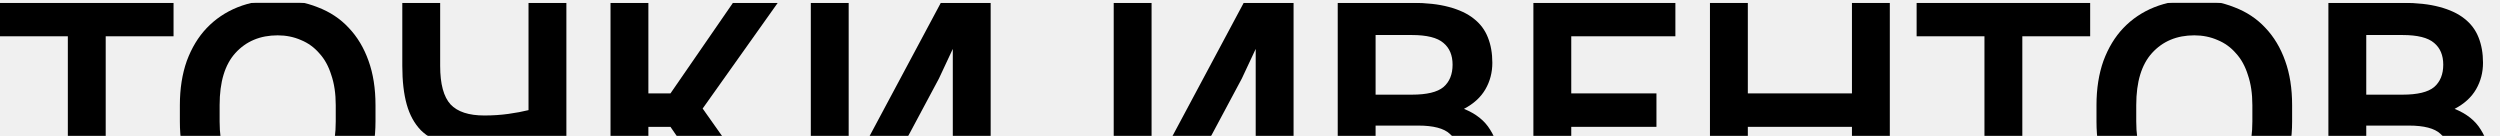
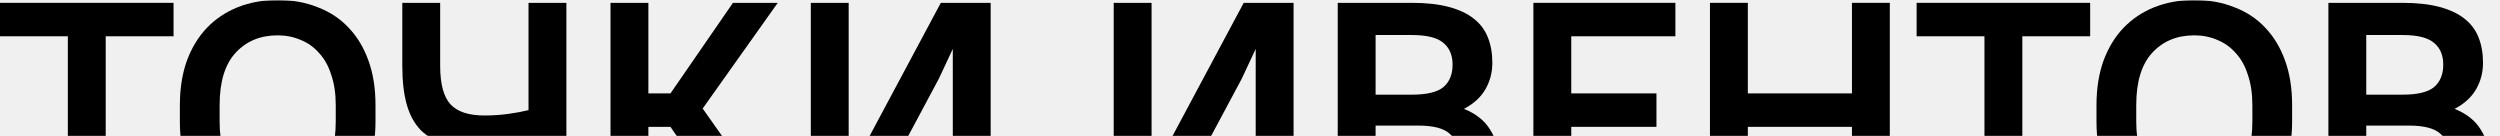
<svg xmlns="http://www.w3.org/2000/svg" width="1030" height="56" viewBox="0 0 1030 56" fill="none">
  <g clip-path="url(#clip0_1969_559)">
    <mask id="mask0_1969_559" style="mask-type:alpha" maskUnits="userSpaceOnUse" x="0" y="0" width="1026" height="94">
      <path d="M959.298 1.17H989.848C995.828 1.17 1000.9 1.733 1005.06 2.86C1009.3 3.987 1012.73 5.59 1015.33 7.67C1018.01 9.75 1019.96 12.35 1021.18 15.47C1022.39 18.503 1023 21.97 1023 25.87C1023 29.857 1022.04 33.497 1020.14 36.79C1018.23 40.083 1015.28 42.77 1011.3 44.85C1016.24 46.843 1019.83 49.703 1022.09 53.43C1024.43 57.07 1025.6 61.23 1025.6 65.91C1025.6 70.243 1024.99 74.057 1023.78 77.35C1022.56 80.557 1020.61 83.287 1017.93 85.54C1015.33 87.707 1011.9 89.353 1007.66 90.48C1003.5 91.607 998.428 92.17 992.448 92.17H959.298V1.17ZM974.898 51.74V78.91H992.448C998.688 78.91 1003.02 77.827 1005.45 75.66C1007.96 73.407 1009.22 69.94 1009.22 65.26C1009.22 60.667 1007.96 57.287 1005.45 55.12C1003.02 52.867 998.688 51.74 992.448 51.74H974.898ZM974.898 14.43V39H989.848C996.001 39 1000.33 37.96 1002.85 35.88C1005.36 33.713 1006.62 30.637 1006.62 26.65C1006.62 22.75 1005.36 19.76 1002.85 17.68C1000.33 15.513 996.001 14.43 989.848 14.43H974.898Z" fill="black" />
      <path d="M904.053 93.34C897.986 93.34 892.44 92.387 887.413 90.48C882.473 88.487 878.226 85.67 874.673 82.03C871.206 78.303 868.52 73.753 866.613 68.38C864.706 63.007 863.753 56.897 863.753 50.05V43.29C863.753 36.53 864.706 30.463 866.613 25.09C868.606 19.717 871.336 15.21 874.803 11.57C878.356 7.843 882.603 4.983 887.543 2.99C892.57 0.997 898.073 0 904.053 0C910.12 0 915.623 0.997 920.563 2.99C925.59 4.897 929.836 7.713 933.303 11.44C936.856 15.167 939.586 19.717 941.493 25.09C943.4 30.377 944.353 36.443 944.353 43.29V50.05C944.353 56.81 943.356 62.877 941.363 68.25C939.456 73.623 936.726 78.173 933.173 81.9C929.706 85.627 925.46 88.487 920.433 90.48C915.493 92.387 910.033 93.34 904.053 93.34ZM904.053 78.78C911.16 78.78 916.923 76.397 921.343 71.63C925.763 66.777 927.973 59.583 927.973 50.05V43.29C927.973 38.61 927.366 34.493 926.153 30.94C925.026 27.3 923.38 24.31 921.213 21.97C919.133 19.543 916.62 17.723 913.673 16.51C910.726 15.21 907.52 14.56 904.053 14.56C896.86 14.56 891.053 16.987 886.633 21.84C882.3 26.607 880.133 33.757 880.133 43.29V50.05C880.133 59.497 882.343 66.647 886.763 71.5C891.27 76.353 897.033 78.78 904.053 78.78Z" fill="black" />
      <path d="M789.648 1.17H861.148V14.95H833.198V92.17H817.598V14.95H789.648V1.17Z" fill="black" />
      <path d="M763.003 52.26H720.103V92.17H704.503V1.17H720.103V38.48H763.003V1.17H778.603V92.17H763.003V52.26Z" fill="black" />
      <path d="M631.759 1.17H690.259V14.95H647.359V38.48H682.459V52.26H647.359V78.39H690.259V92.17H631.759V1.17Z" fill="black" />
      <path d="M551.144 1.17H581.694C587.674 1.17 592.744 1.733 596.904 2.86C601.15 3.987 604.574 5.59 607.174 7.67C609.86 9.75 611.81 12.35 613.024 15.47C614.237 18.503 614.844 21.97 614.844 25.87C614.844 29.857 613.89 33.497 611.984 36.79C610.077 40.083 607.13 42.77 603.144 44.85C608.084 46.843 611.68 49.703 613.934 53.43C616.274 57.07 617.444 61.23 617.444 65.91C617.444 70.243 616.837 74.057 615.624 77.35C614.41 80.557 612.46 83.287 609.774 85.54C607.174 87.707 603.75 89.353 599.504 90.48C595.344 91.607 590.274 92.17 584.294 92.17H551.144V1.17ZM566.744 51.74V78.91H584.294C590.534 78.91 594.867 77.827 597.294 75.66C599.807 73.407 601.064 69.94 601.064 65.26C601.064 60.667 599.807 57.287 597.294 55.12C594.867 52.867 590.534 51.74 584.294 51.74H566.744ZM566.744 14.43V39H581.694C587.847 39 592.18 37.96 594.694 35.88C597.207 33.713 598.464 30.637 598.464 26.65C598.464 22.75 597.207 19.76 594.694 17.68C592.18 15.513 587.847 14.43 581.694 14.43H566.744Z" fill="black" />
      <path d="M517.349 20.15L511.629 32.37L479.649 92.17H458.849V1.17H474.449V73.84L480.429 60.97L512.409 1.17H532.949V92.17H517.349V20.15Z" fill="black" />
      <path d="M392.554 20.15L386.834 32.37L354.854 92.17H334.054V1.17H349.654V73.84L355.634 60.97L387.614 1.17H408.154V92.17H392.554V20.15Z" fill="black" />
      <path d="M276.234 52.26H267.134V92.17H251.534V1.17H267.134V38.48H276.234L301.974 1.17H320.434L289.494 44.72L323.034 92.17H303.534L276.234 52.26Z" fill="black" />
      <path d="M217.75 59.15C215.323 59.757 212.55 60.277 209.43 60.71C206.397 61.143 203.103 61.36 199.55 61.36C193.397 61.36 188.197 60.753 183.95 59.54C179.703 58.327 176.193 56.377 173.42 53.69C170.733 50.917 168.783 47.363 167.57 43.03C166.357 38.697 165.75 33.41 165.75 27.17V1.17H181.35V27.17C181.35 34.623 182.78 39.91 185.64 43.03C188.5 46.063 193.137 47.58 199.55 47.58C203.017 47.58 206.31 47.363 209.43 46.93C212.55 46.497 215.323 45.977 217.75 45.37V1.17H233.35V92.17H217.75V59.15Z" fill="black" />
      <path d="M114.404 93.34C108.338 93.34 102.791 92.387 97.764 90.48C92.825 88.487 88.578 85.67 85.025 82.03C81.558 78.303 78.871 73.753 76.965 68.38C75.058 63.007 74.105 56.897 74.105 50.05V43.29C74.105 36.53 75.058 30.463 76.965 25.09C78.958 19.717 81.688 15.21 85.154 11.57C88.708 7.843 92.954 4.983 97.894 2.99C102.921 0.997 108.424 0 114.404 0C120.471 0 125.974 0.997 130.914 2.99C135.941 4.897 140.188 7.713 143.655 11.44C147.208 15.167 149.938 19.717 151.844 25.09C153.751 30.377 154.704 36.443 154.704 43.29V50.05C154.704 56.81 153.708 62.877 151.715 68.25C149.808 73.623 147.078 78.173 143.524 81.9C140.058 85.627 135.811 88.487 130.784 90.48C125.844 92.387 120.384 93.34 114.404 93.34ZM114.404 78.78C121.511 78.78 127.274 76.397 131.694 71.63C136.114 66.777 138.325 59.583 138.325 50.05V43.29C138.325 38.61 137.718 34.493 136.504 30.94C135.378 27.3 133.731 24.31 131.564 21.97C129.484 19.543 126.971 17.723 124.024 16.51C121.078 15.21 117.871 14.56 114.404 14.56C107.211 14.56 101.404 16.987 96.984 21.84C92.651 26.607 90.484 33.757 90.484 43.29V50.05C90.484 59.497 92.695 66.647 97.115 71.5C101.621 76.353 107.384 78.78 114.404 78.78Z" fill="black" />
      <path d="M0 1.17H71.5V14.95H43.55V92.17H27.95V14.95H0V1.17Z" fill="black" />
    </mask>
    <g mask="url(#mask0_1969_559)">
-       <rect x="-40.068" y="1.17" width="1128" height="55" fill="black" />
+       <rect x="-40.068" y="0.17" width="1128" height="56" fill="black" />
    </g>
  </g>
  <defs>
    <clipPath id="clip0_1969_559">
      <rect width="1030" height="56" fill="white" />
    </clipPath>
  </defs>
</svg>
